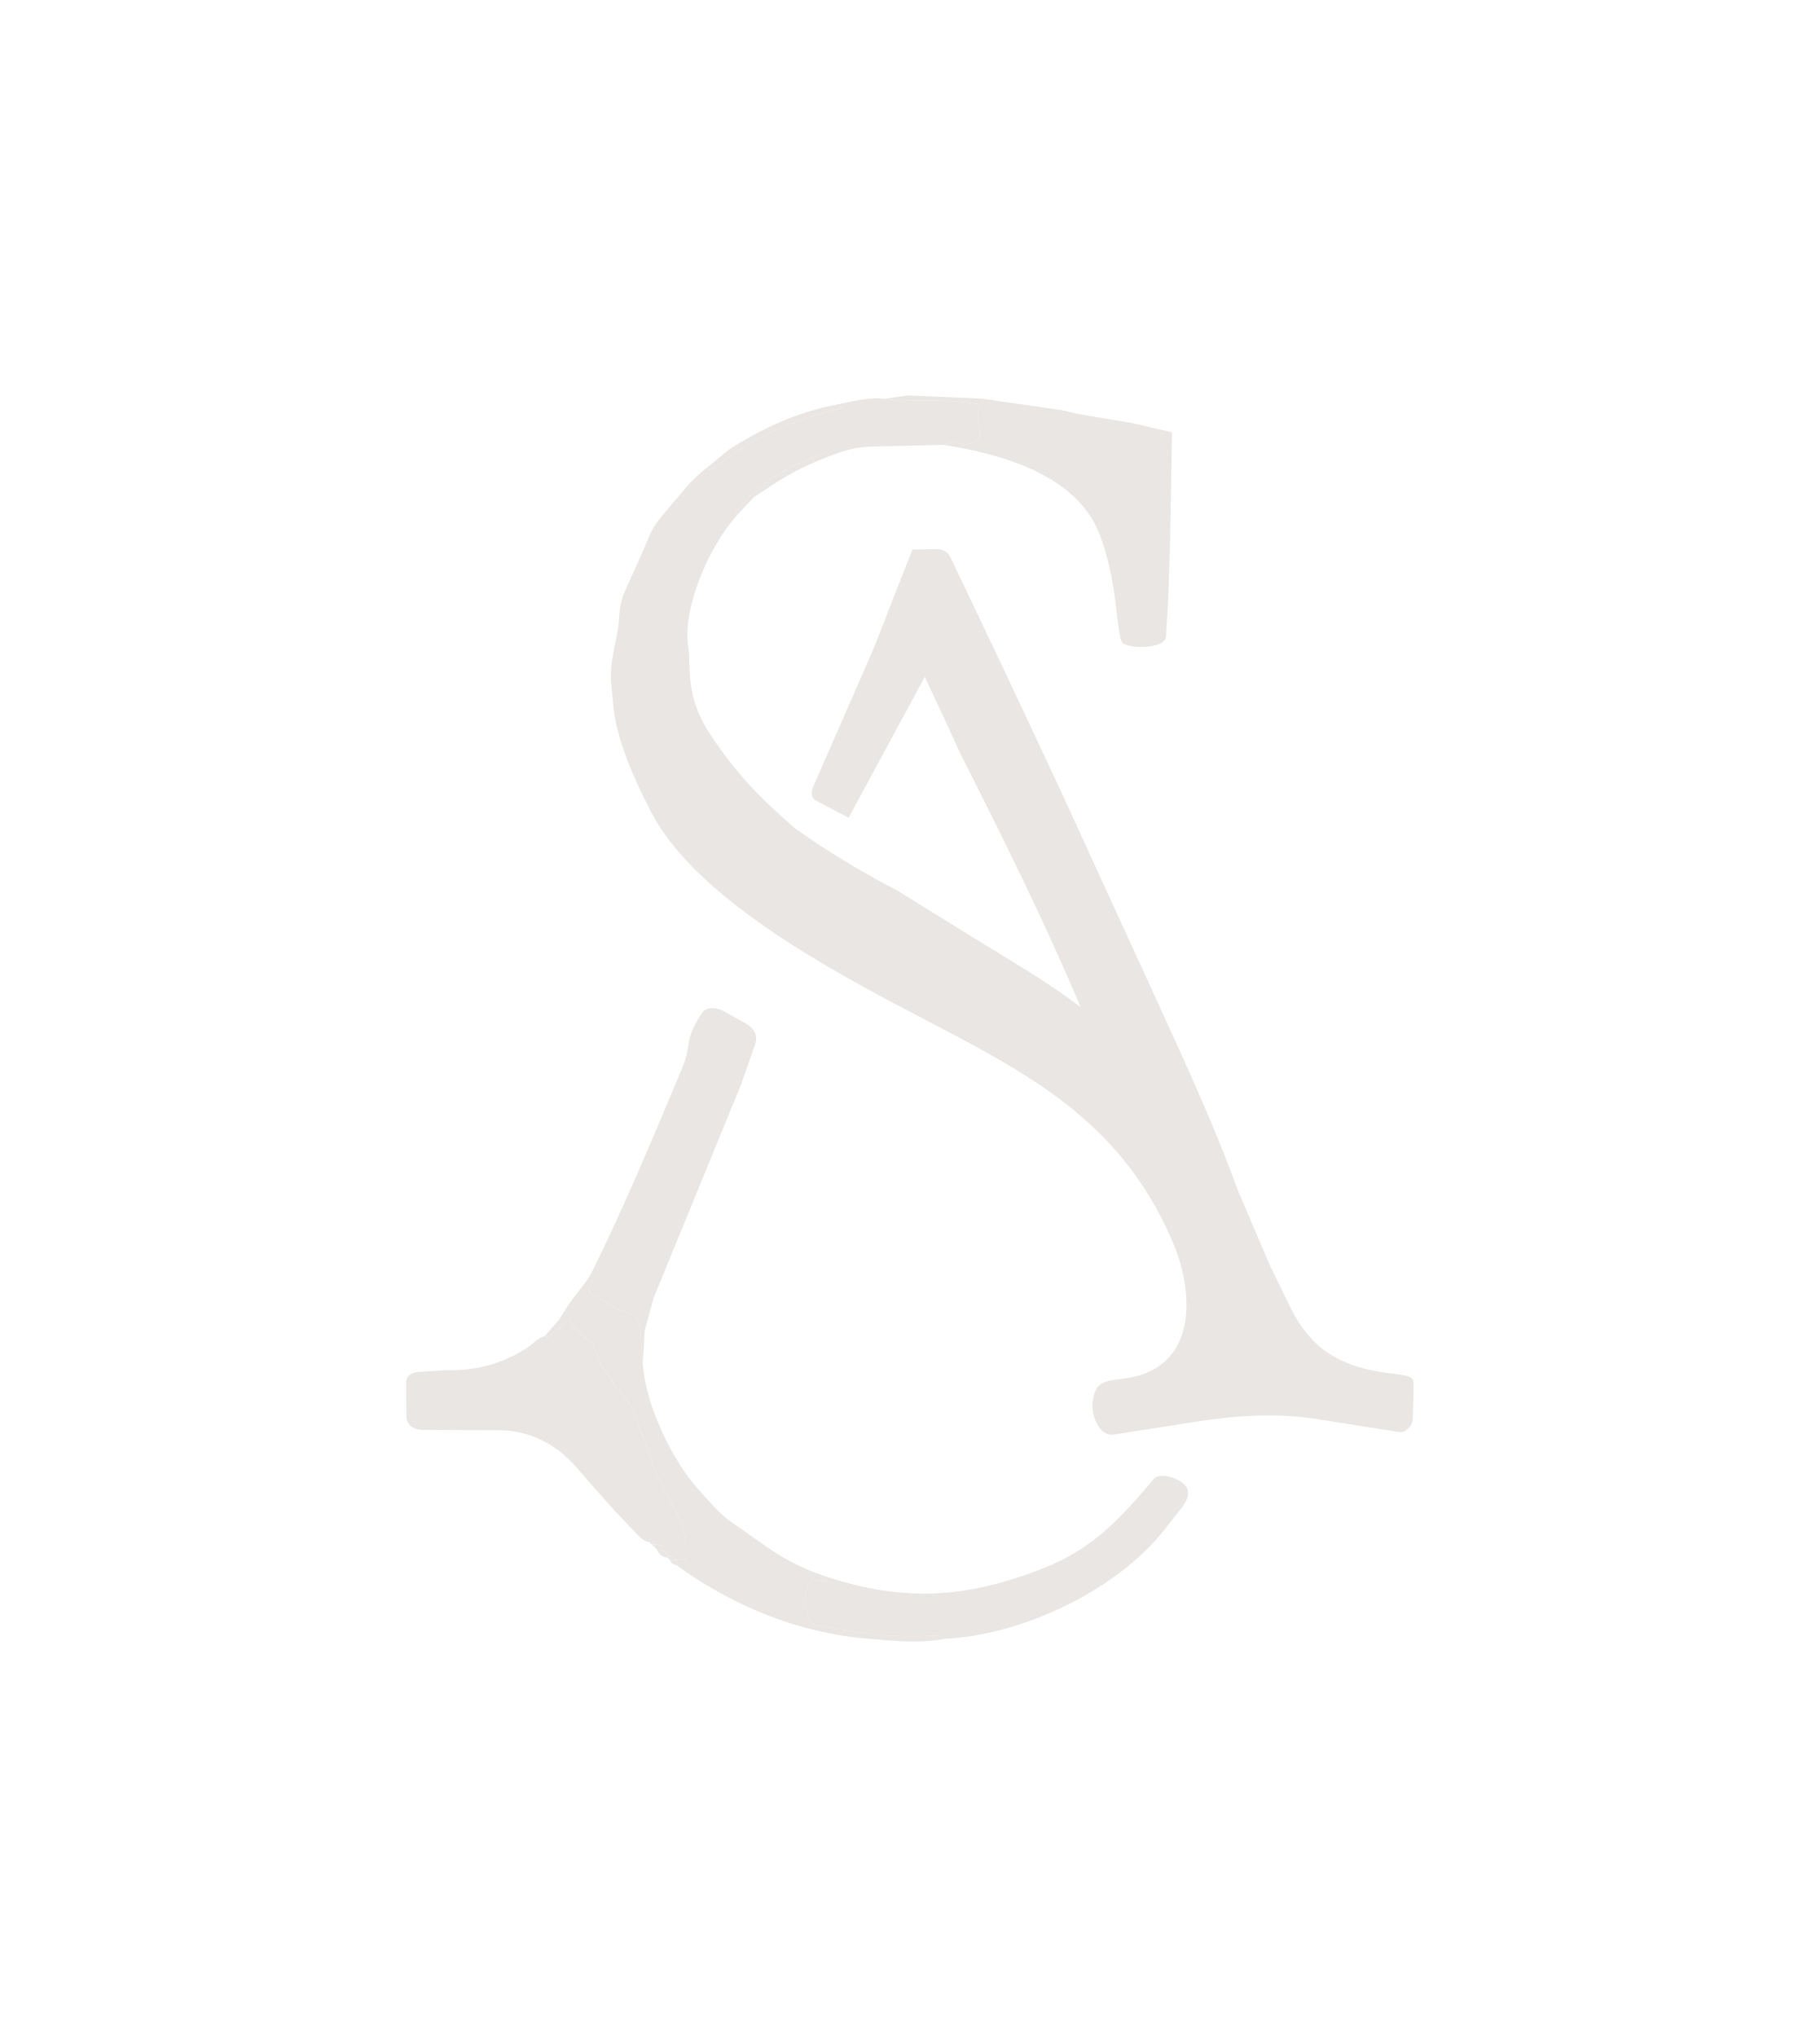
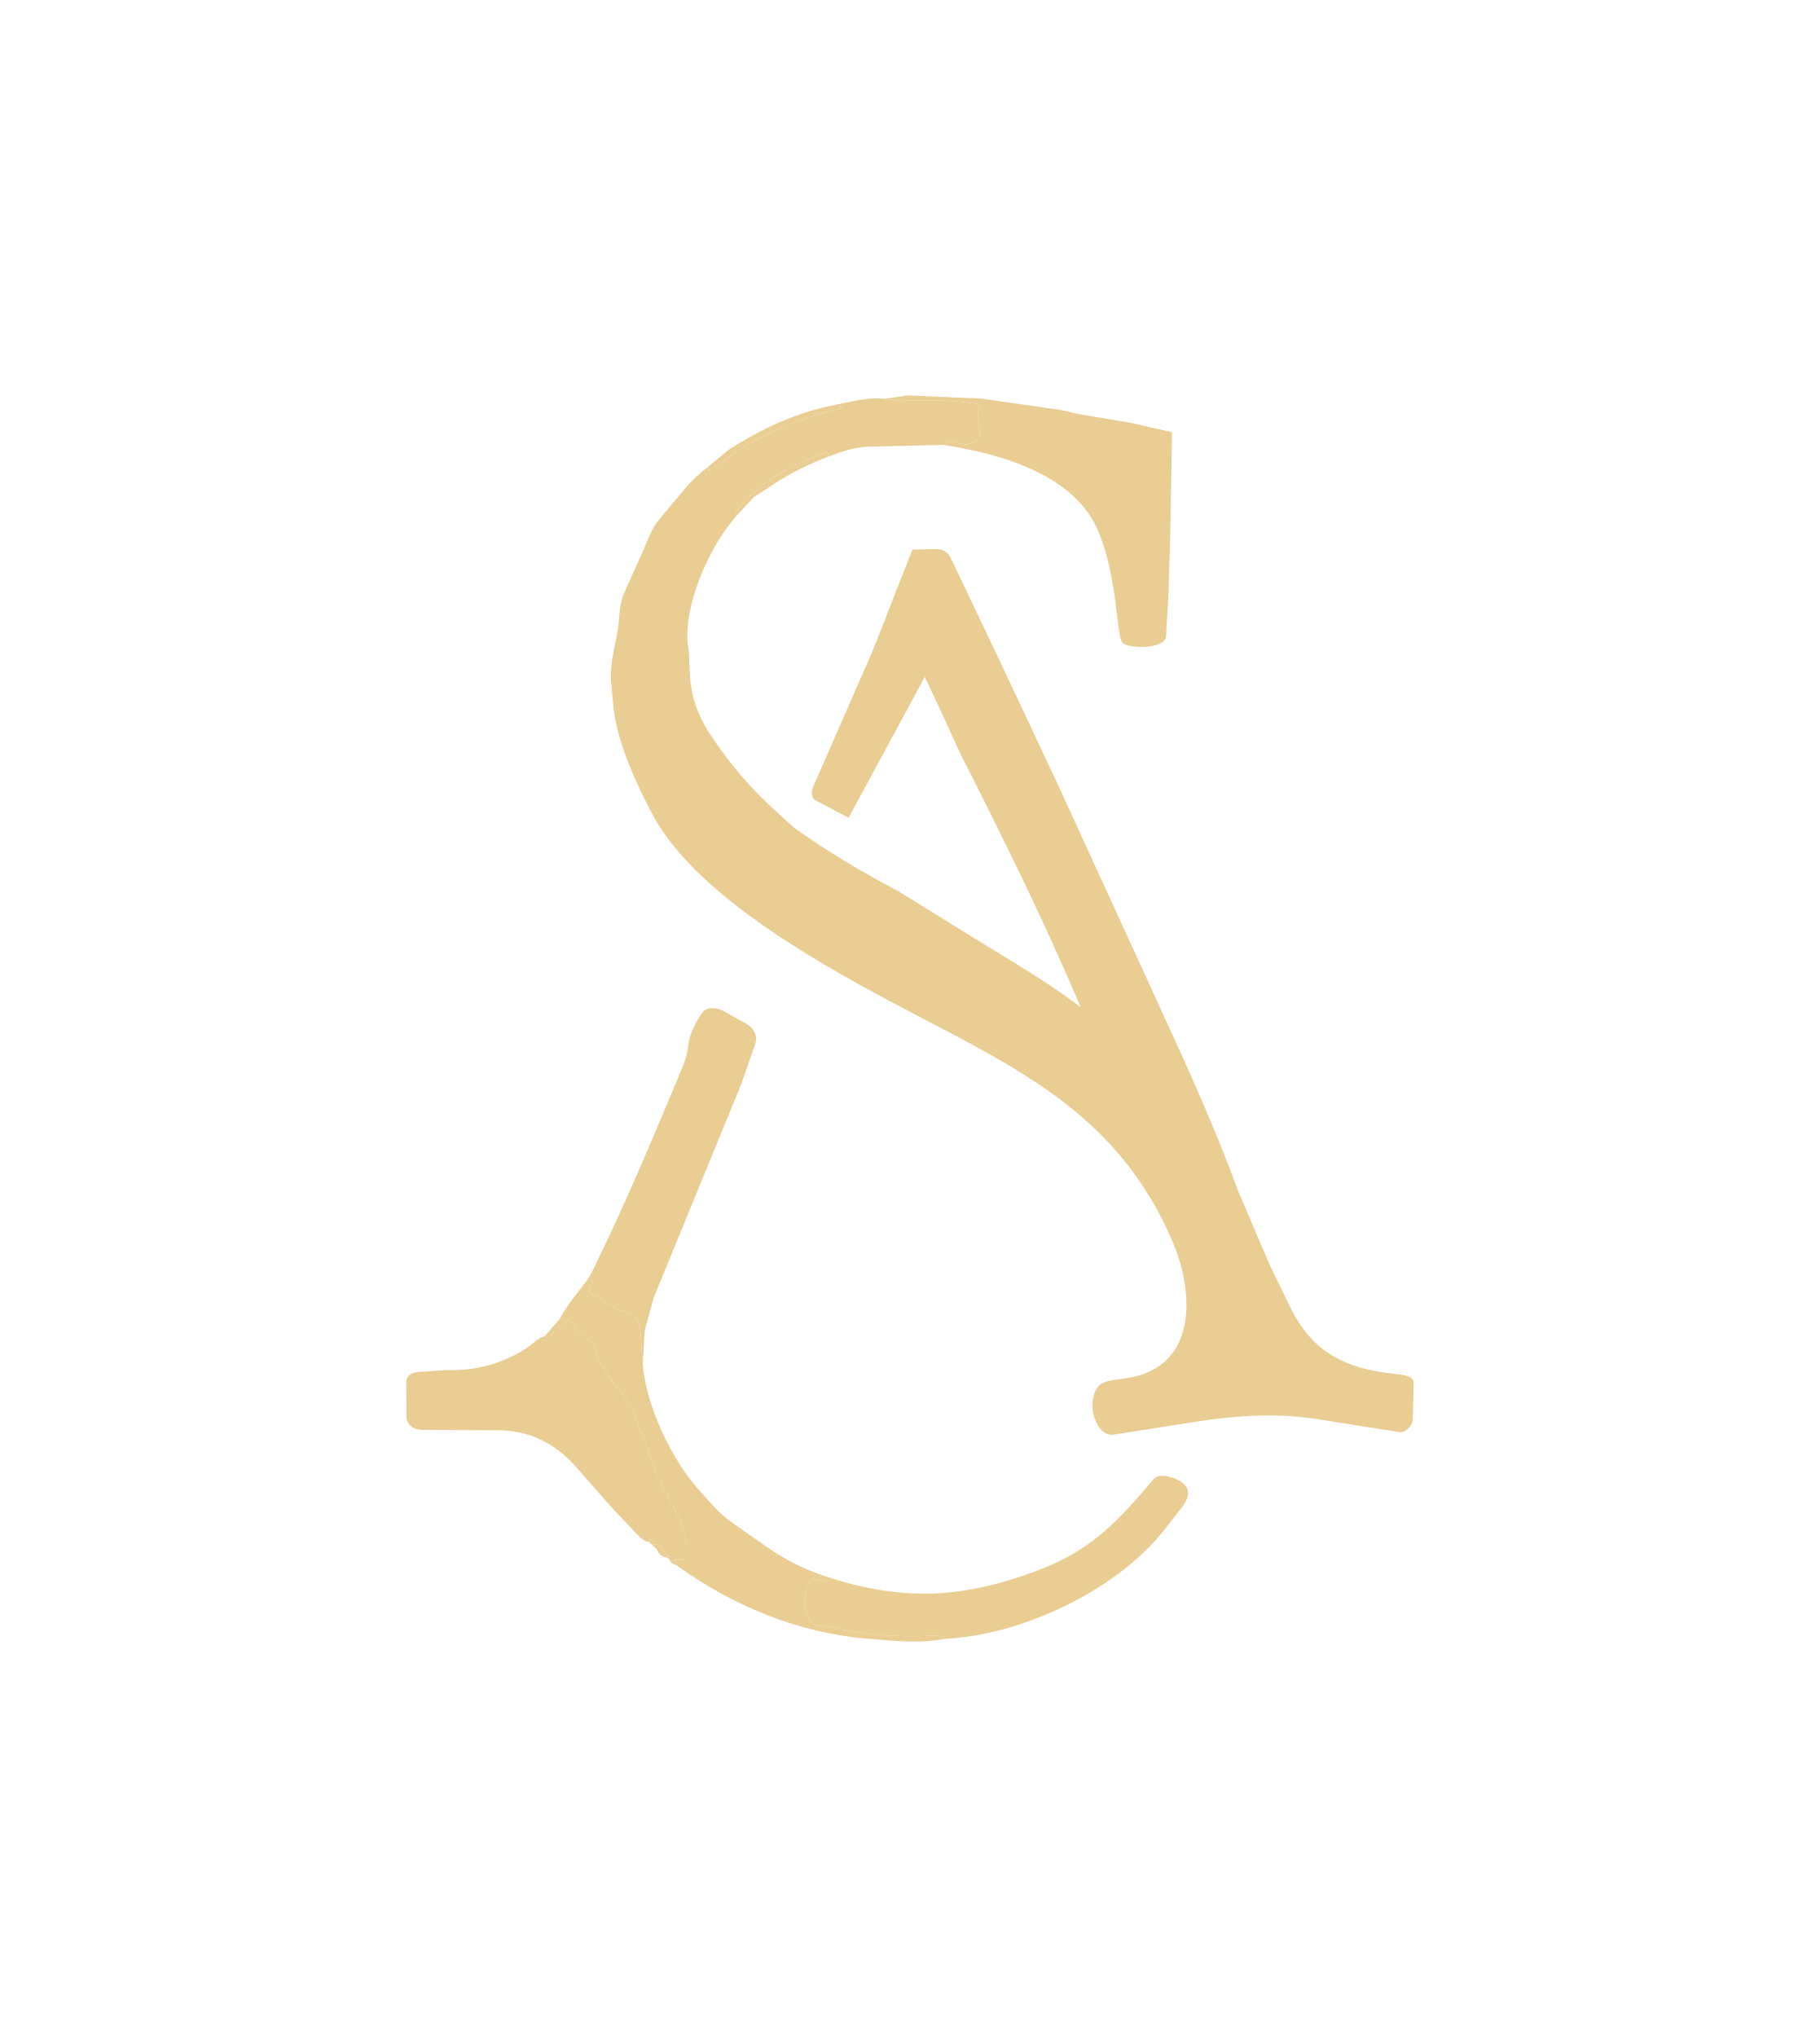
<svg xmlns="http://www.w3.org/2000/svg" id="Camada_1" data-name="Camada 1" viewBox="0 0 752.3 841.89">
  <defs>
    <style>
      .cls-1 {
-         fill: #eae6e4;
+         fill: #eacd92;
      }
    </style>
  </defs>
  <path class="cls-1" d="M365.59,164.86l6.38.8c11.33-.29,21.84-.43,32.91,1.44-1.37,4.78.22,8.75.03,12.52-.19,3.87-6.31,4.88-9.02,3.4s-4.49.84-5.85.87l-30.35.69c-6.01.13-11.56,1.95-17.02,4.03.33-1.27-.71-1.72-1.4-1.48l-2.01.69c-12.84,4.39-26.22,12.26-34.39,23.06-1.19,0-.86,1.48.24,1.57-12.25,13.18-23.23,39.46-20.6,55.13,1.3,7.76-1.69,19.59,8.92,35.71,8.2,12.45,16.62,22.3,27.54,32.21l7.3,6.62c13.81,9.81,27.85,18.25,42.88,26.08l31.39,19.45c14.96,9.27,29.64,17.61,44.16,28.59-15.38-36.29-32.27-70.26-49.78-104.86l-6.48-14.18-8.18-17.44-31.48,58.24-13.51-7.13c-2.17-1.15-2.02-3.7-1.12-5.74l22.71-51.86c3.88-8.84,6.95-17.34,10.48-26.28l7.84-19.87,10.1-.17c2.03-.04,4.52,1.12,5.51,3.19l21.51,45.2,23.16,49.33,42.39,92.51c11.48,25.05,22.49,49.15,31.91,74.96l12.91,30.29,8.44,17.37c4.59,9.44,10.81,17.25,20.28,21.94,17.07,8.47,31.1,4.02,30.96,9.91l-.36,14.97c-.05,2.1-1.73,3.75-2.84,4.55-1.76,1.27-3.42.6-5.56.26l-30.83-4.87c-17.1-2.71-33.7-1.59-50.75,1.08l-33.57,5.27c-6.11.95-9.2-7.98-8.86-12.62,1.05-14.26,11.18-7.16,24.4-13.84,18.35-9.26,16.86-34.42,8.58-53.6-21.86-50.68-60.66-69.72-106.9-93.89-35.64-18.63-90.14-48.23-108.2-82.83-6.16-11.78-11.5-23.31-14.6-36.22-1.35-5.65-1.52-11.02-2.13-16.57-1.11-10.21,2.5-18.44,3.12-27.12.35-4.87.6-7.68,2.55-12.03l7.33-16.33c2.2-4.9,3.51-9.4,7.11-13.66l10.83-12.85c2.65-3.14,5.29-5.4,8.4-7.94,1.06,1.36,1.8,1.03,3.08,0,15.78-12.69,34.08-20.37,53.34-24.89-1.22-1.27-2.76-.43-3.32-1.17C351.89,166.05,358.89,164.02,365.59,164.86Z" />
  <path class="cls-1" d="M279.29,644.73c-.55-1.18-2.17-1.59-3.39-2.03-.23-.43-.7-.75-1.05-1.1l-1.09-1.08c.11-.69-.22-1.82-.8-1.9l-2.42-.35c-.37-.05-.86-1.16-1.06-1.57-.36-.73-1.39-.42-1.17.57-1.72-.14-3.22-1.29-4.67-2.82l-9.94-10.5-7.62-8.58-8.07-9.2c-8.13-9.27-18.92-14.94-31.49-15.02l-32.14-.19c-3.22-.02-6.38-2.04-6.39-5.46l-.05-14.07c0-3.05,2.35-4.24,5.4-4.44l10.91-.72c11.84.37,22.48-2.3,32.82-8.7,2.76-1.7,4.99-4.47,8.16-5.39.07.24,1.08.9,1.55.47l8.41-7.64c2.23,4.93,6.49,7.27,10.03,10.6,1.06,2.44,1.74,5.98,3.44,8.57l5.52,8.44c3.91,3.99,6.64,7.87,8.59,13.17l8.42,22.87,3.86,7.95c3.87,7.98,9.6,14.37,8.39,28.24L279.29,644.73Z" />
  <polygon class="cls-1" points="270.52 639.46 269.45 638.37 270.54 638.27 270.52 639.46" />
  <path class="cls-1" d="M273.76,640.52l1.09,1.08c.3.32.66.91,1.05,1.1.12.25.06.78.02,1.07-2.02-.11-3.55-1.4-4.33-3.23L273.76,640.52Z" />
  <path class="cls-1" d="M279.29,644.73l.79,2.48c-1-.72-2.68-.69-3.1-2.37L279.29,644.73Z" />
  <path class="cls-1" d="M390.04,183.89c1.36-.03,3.17-2.32,5.85-.87s8.83.47,9.02-3.4c.19-3.77-1.4-7.74-.03-12.52-11.07-1.87-21.58-1.73-32.91-1.44l-6.38-.8,9.63-1.43,30.38,1.3,32.81,4.71c2.69.39,5.11,1.31,8.08,1.81l21.11,3.54,16.86,3.87-.75,43.54-.78,24.3c-.17,5.48-.74,10.69-.91,16.3-.18,5.74-15.81,5.41-18.08,2.76-2.55-2.97-1.73-25.52-9.66-45.32C444.74,196.41,414.46,187.68,390.04,183.89Z" />
  <path class="cls-1" d="M265.7,563.92l-1.04-14.72c-.36-5.14-4.2-6.85-8.51-7.74l-9.35-5.65c-1.09-.66-2.83-.95-3.1-1.74-.72-2.09,2.86-5.03.93-8.25,12.95-26.2,24.26-53.15,35.72-80.48,2.02-4.82,3.66-8.38,4.22-13.75.45-4.27,3.19-9.41,5.69-13.01,1.9-2.72,6.31-2.1,8.62-.82l9.08,5.03c3.49,1.94,5.52,4.98,4.15,8.9l-5.61,16.11-36.3,88.59-3.7,13.48L265.7,563.92Z" />
  <path class="cls-1" d="M390.42,677.34c-.93-.91-2.48-1.49-4.28-1.37-14.98.96-28.99-.38-43.59-3.64-2.22-.5-6.36.21-7.62-2.4-3.26-6.77-3.12-11.24.79-17.37,2.06.23,3.58,1.28,6.27.69l-2.29-2.27c32.53,11.15,59.02,10.06,91.62-2.85,20.58-8.15,31.74-20.48,45.61-36.89,2.68-3.17,11.67.09,13.49,3.36,1.91,3.44-.71,6.93-2.34,9l-6.72,8.58C461.57,657.44,422.14,675.89,390.42,677.34Z" />
  <path class="cls-1" d="M265.7,563.92c1.14,16.14,11.57,39.03,23.16,51.83,4.22,4.66,8.32,9.73,13.48,13.35l14.69,10.3c7.07,4.96,14.86,8.91,22.67,11.58l2.29,2.27c-2.69.59-4.21-.46-6.27-.69-3.91,6.13-4.05,10.6-.79,17.37,1.26,2.61,5.4,1.9,7.62,2.4,14.6,3.26,28.61,4.6,43.59,3.64,1.8-.12,3.35.46,4.28,1.37-10.36,2.01-20.35.86-31.5-.04-28.76-2.34-55.92-13.52-78.84-30.09l-.79-2.48,4.15.12c1.21-13.87-4.52-20.26-8.39-28.24l-3.86-7.95-8.42-22.87c-1.95-5.3-4.68-9.18-8.59-13.17l-5.52-8.44c-1.7-2.59-2.38-6.13-3.44-8.57-3.54-3.33-7.8-5.67-10.03-10.6l-8.41,7.64c-.47.43-1.48-.23-1.55-.47l6.05-6.95c5.43-9.74,10.73-14.1,13.35-19.41,1.93,3.22-1.65,6.16-.93,8.25.27.79,2.01,1.08,3.1,1.74l9.35,5.65c4.31.89,8.15,2.6,8.51,7.74L265.7,563.92Z" />
  <path class="cls-1" d="M270.54,638.27l-1.09.1-1.14-1.1c-.22-.99.81-1.3,1.17-.57C269.68,637.11,270.17,638.22,270.54,638.27Z" />
  <path class="cls-1" d="M273.76,640.52l-2.17.02c-.17-.39-.77-.78-1.07-1.08l.02-1.19,2.42.35C273.54,638.7,273.87,639.83,273.76,640.52Z" />
  <path class="cls-1" d="M274.85,641.6l-1.09-1.08L274.85,641.6Z" />
  <path class="cls-1" d="M275.9,642.7c-.39-.19-.75-.78-1.05-1.1C275.2,641.95,275.67,642.27,275.9,642.7Z" />
  <path class="cls-1" d="M279.29,644.73l-2.31.11-1.06-1.07c.04-.29.1-.82-.02-1.07C277.12,643.14,278.74,643.55,279.29,644.73Z" />
  <path class="cls-1" d="M345.17,167.35c.56.74,2.1-.1,3.32,1.17-19.26,4.52-37.56,12.2-53.34,24.89-1.28,1.03-2.02,1.36-3.08,0l9.37-7.67C315.18,176.99,329.38,170.41,345.17,167.35Z" />
  <path class="cls-1" d="M342.67,188.61c-7.97,3.04-15.31,6.55-22.64,11.35l-8.43,5.51-6.49,6.98c-1.1-.09-1.43-1.58-.24-1.57,8.17-10.8,21.55-18.67,34.39-23.06l2.01-.69C341.96,186.89,343,187.34,342.67,188.61Z" />
</svg>
